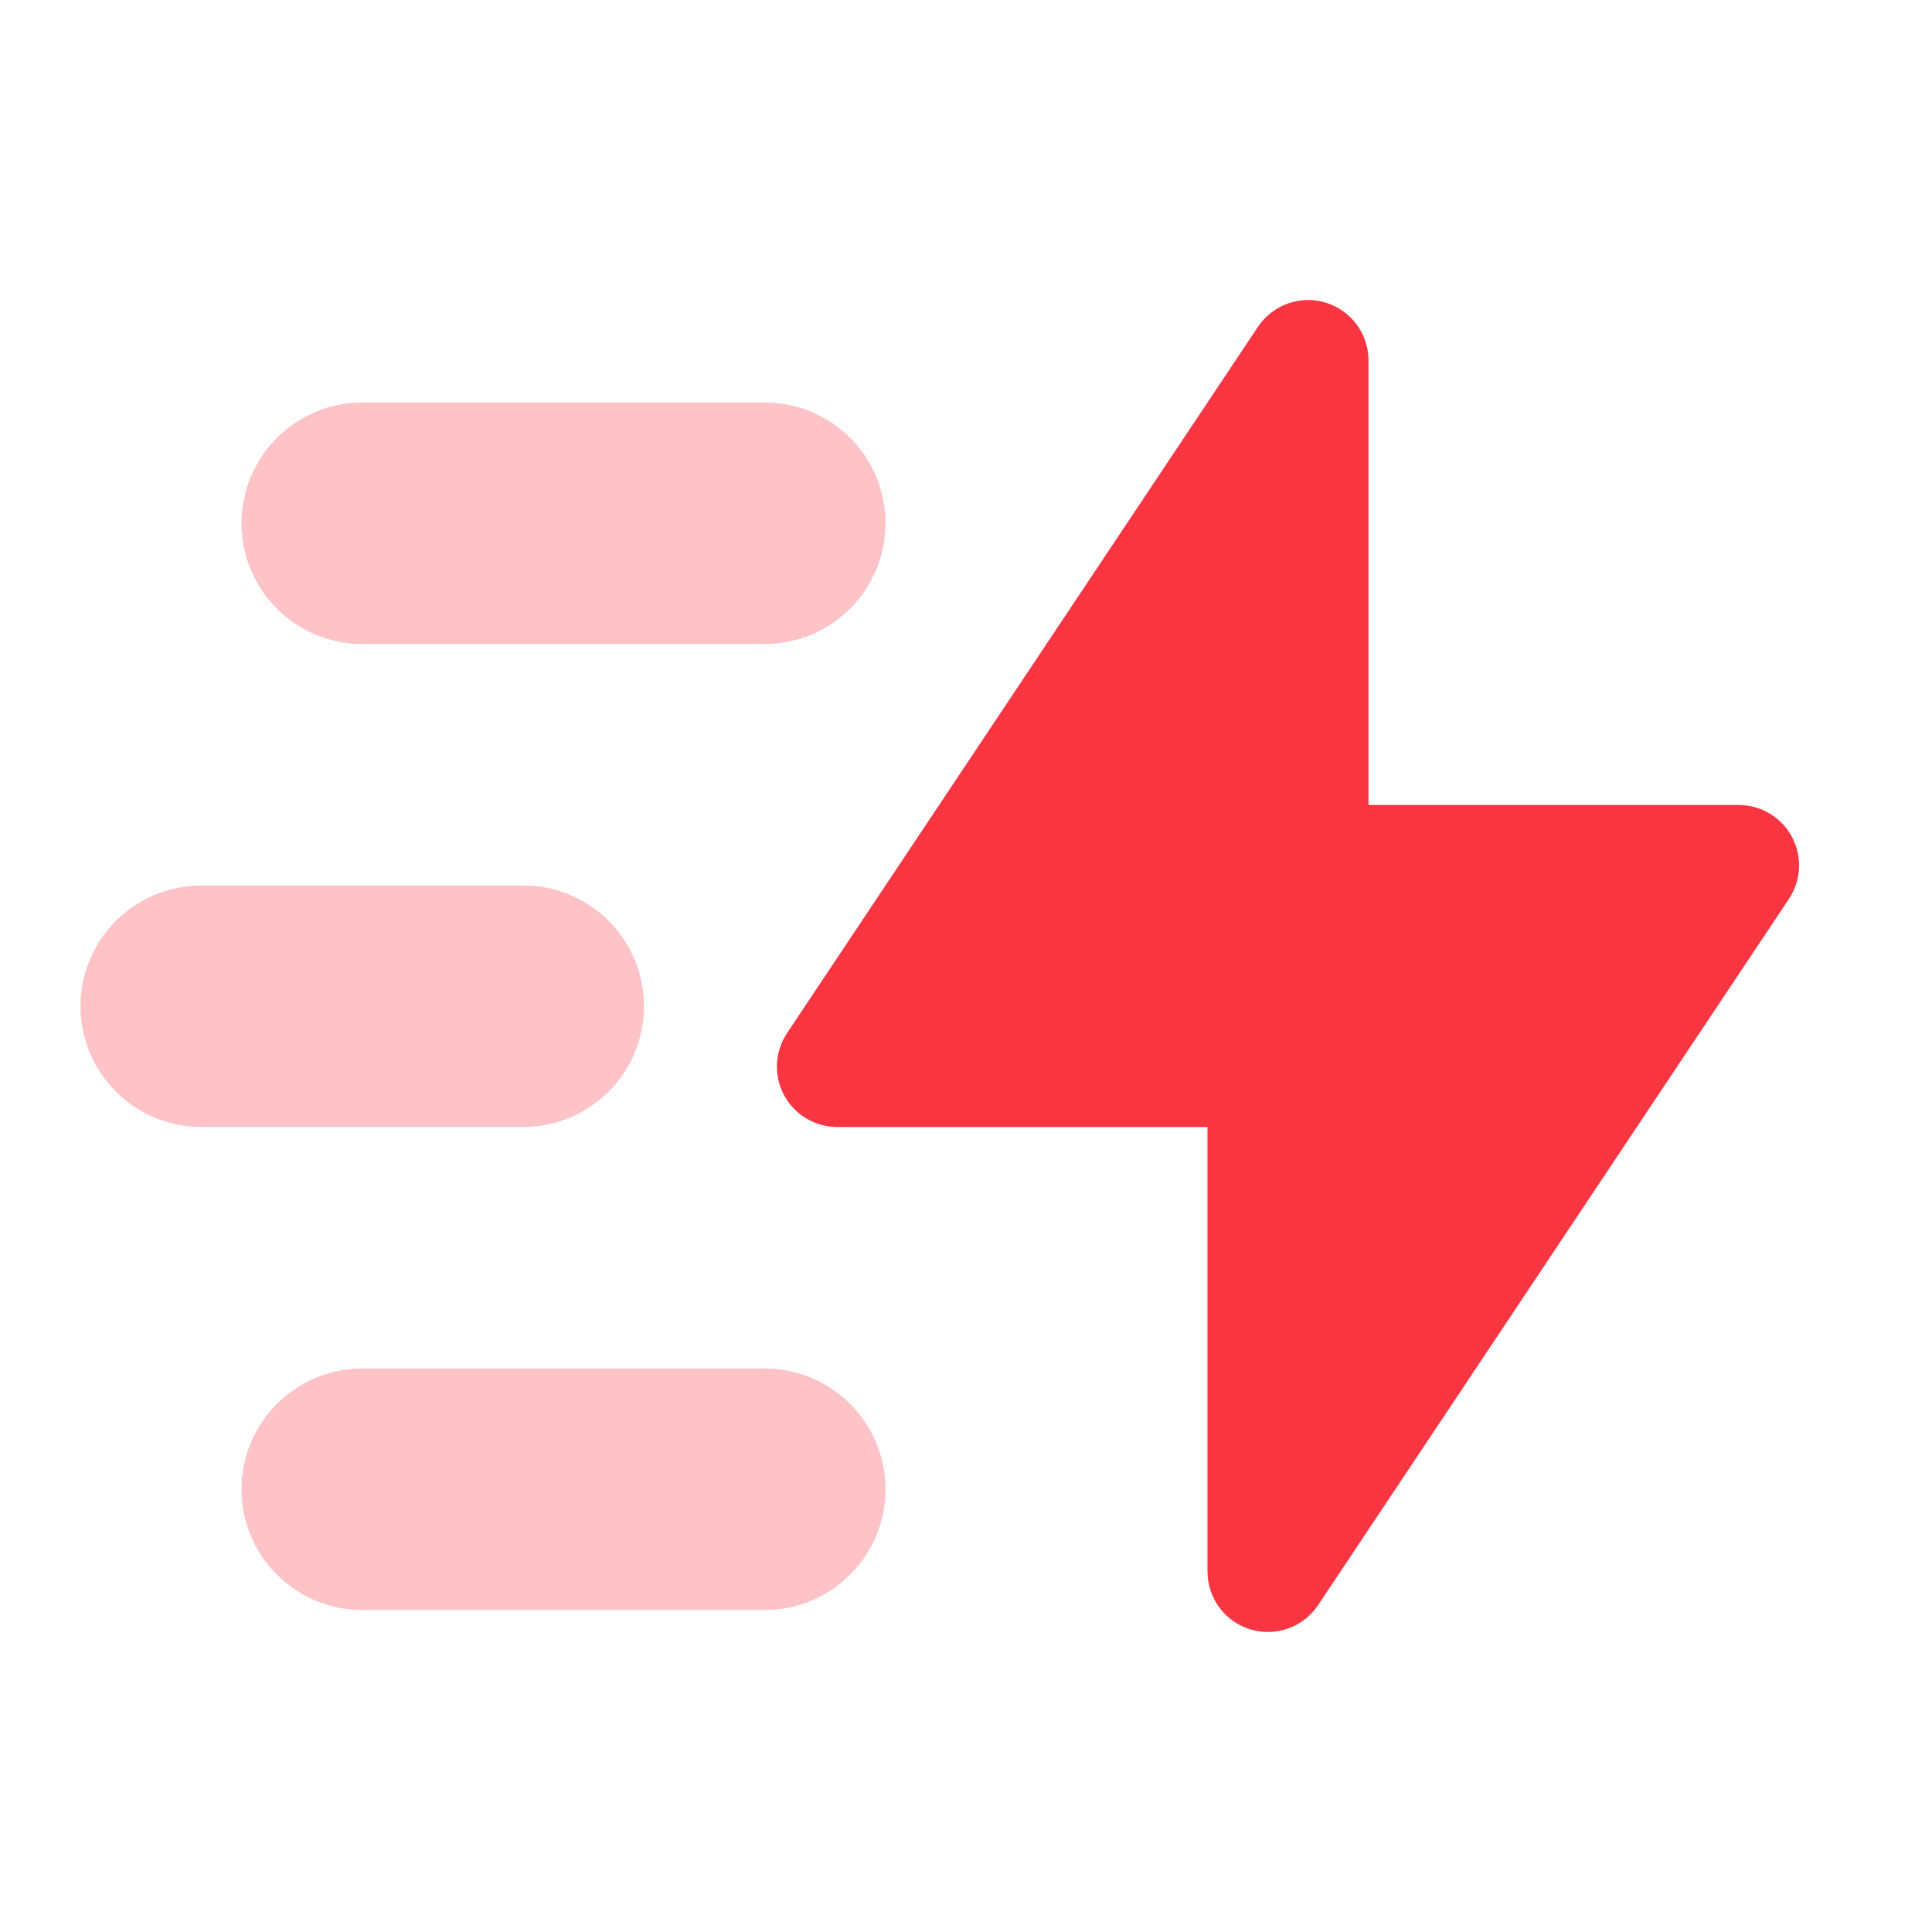
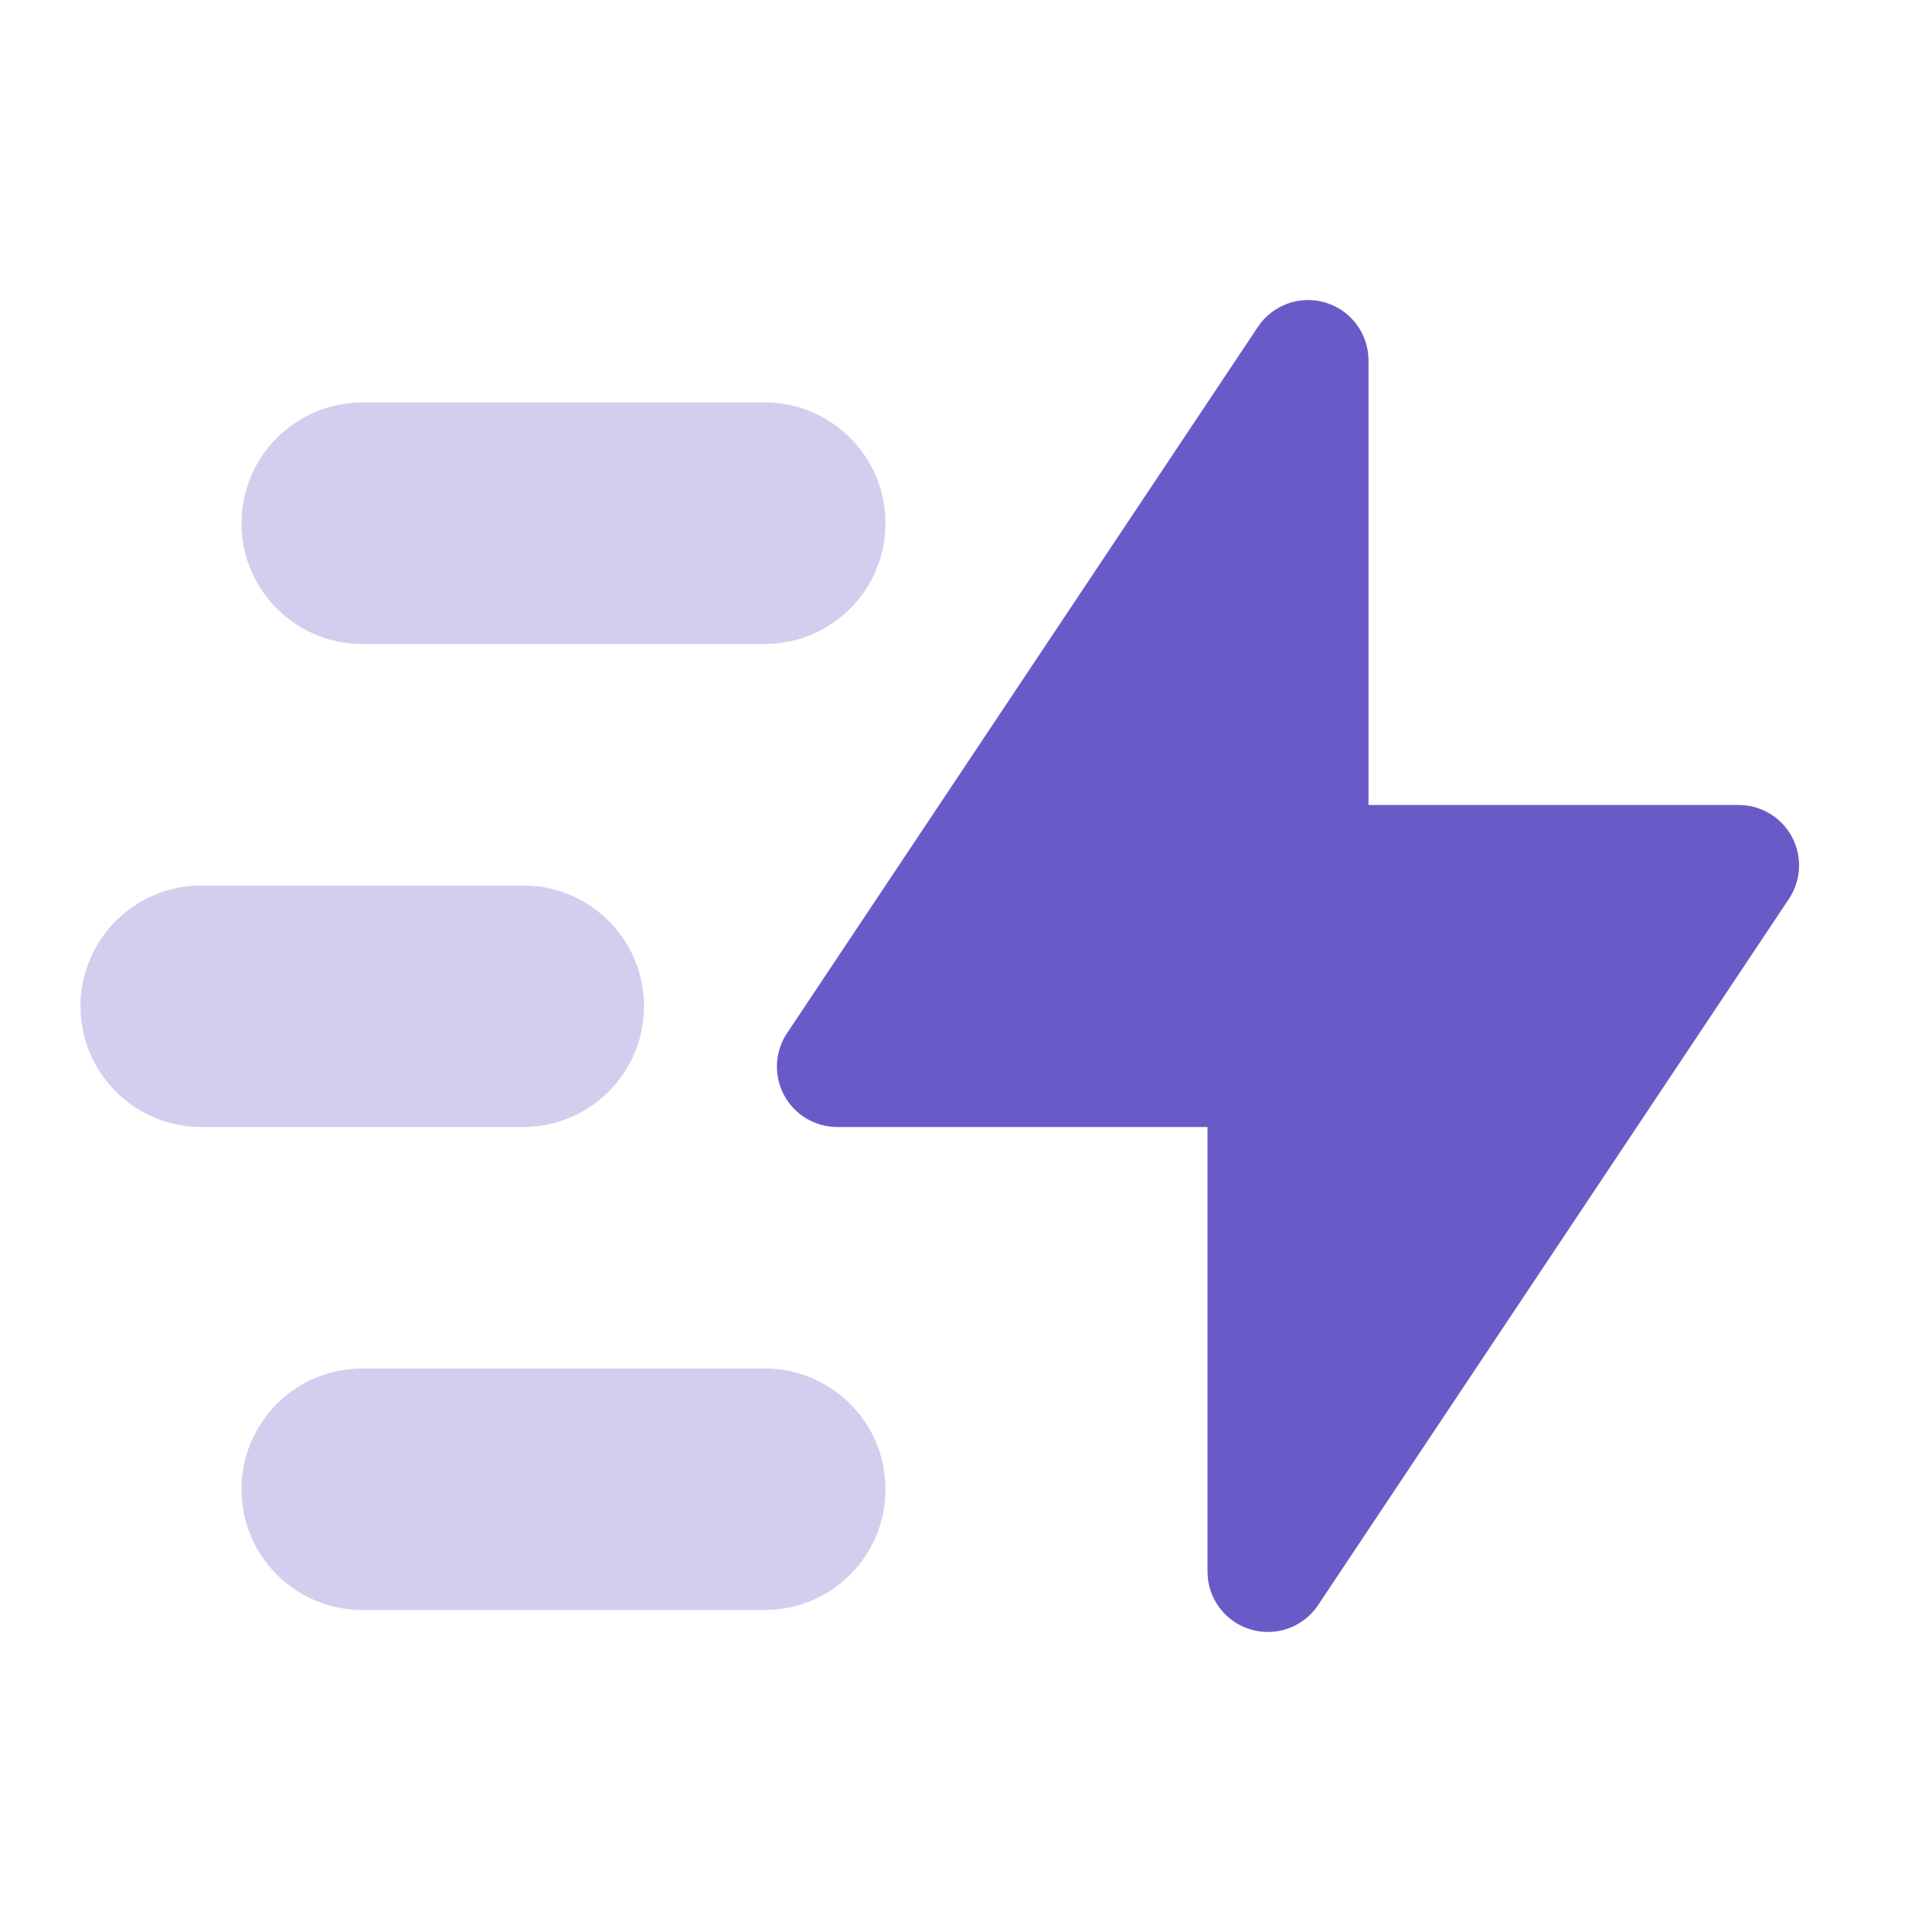
<svg xmlns="http://www.w3.org/2000/svg" id="Thunder-move" width="24" height="24" viewBox="0 0 24 24">
  <rect id="Rectangle-10" width="24" height="24" fill="none" />
-   <path id="Path-3" d="M16.374,19.939l5.849-8.773A.75.75,0,0,0,21.6,10H17V4.477a.75.75,0,0,0-1.374-.416L9.777,12.834A.75.75,0,0,0,10.4,14H15v5.523a.75.75,0,0,0,1.374.416Z" fill="#f93542" fill-rule="evenodd" />
-   <path id="Combined-Shape" d="M4.5,5h5a1.5,1.5,0,0,1,0,3h-5a1.5,1.5,0,0,1,0-3Zm0,12h5a1.5,1.5,0,0,1,0,3h-5a1.5,1.5,0,0,1,0-3Zm-2-6h4a1.5,1.5,0,0,1,0,3h-4a1.5,1.5,0,0,1,0-3Z" fill="#f93542" fill-rule="evenodd" opacity="0.3" />
+   <path id="Path-3" d="M16.374,19.939l5.849-8.773A.75.75,0,0,0,21.6,10H17V4.477a.75.75,0,0,0-1.374-.416L9.777,12.834A.75.75,0,0,0,10.4,14H15v5.523a.75.75,0,0,0,1.374.416Z" fill="#685BC7" fill-rule="evenodd" />
+   <path id="Combined-Shape" d="M4.5,5h5a1.5,1.5,0,0,1,0,3h-5a1.5,1.5,0,0,1,0-3Zm0,12h5a1.5,1.5,0,0,1,0,3h-5a1.5,1.5,0,0,1,0-3Zm-2-6h4a1.5,1.5,0,0,1,0,3h-4a1.5,1.5,0,0,1,0-3Z" fill="#685BC7" fill-rule="evenodd" opacity="0.3" />
</svg>
